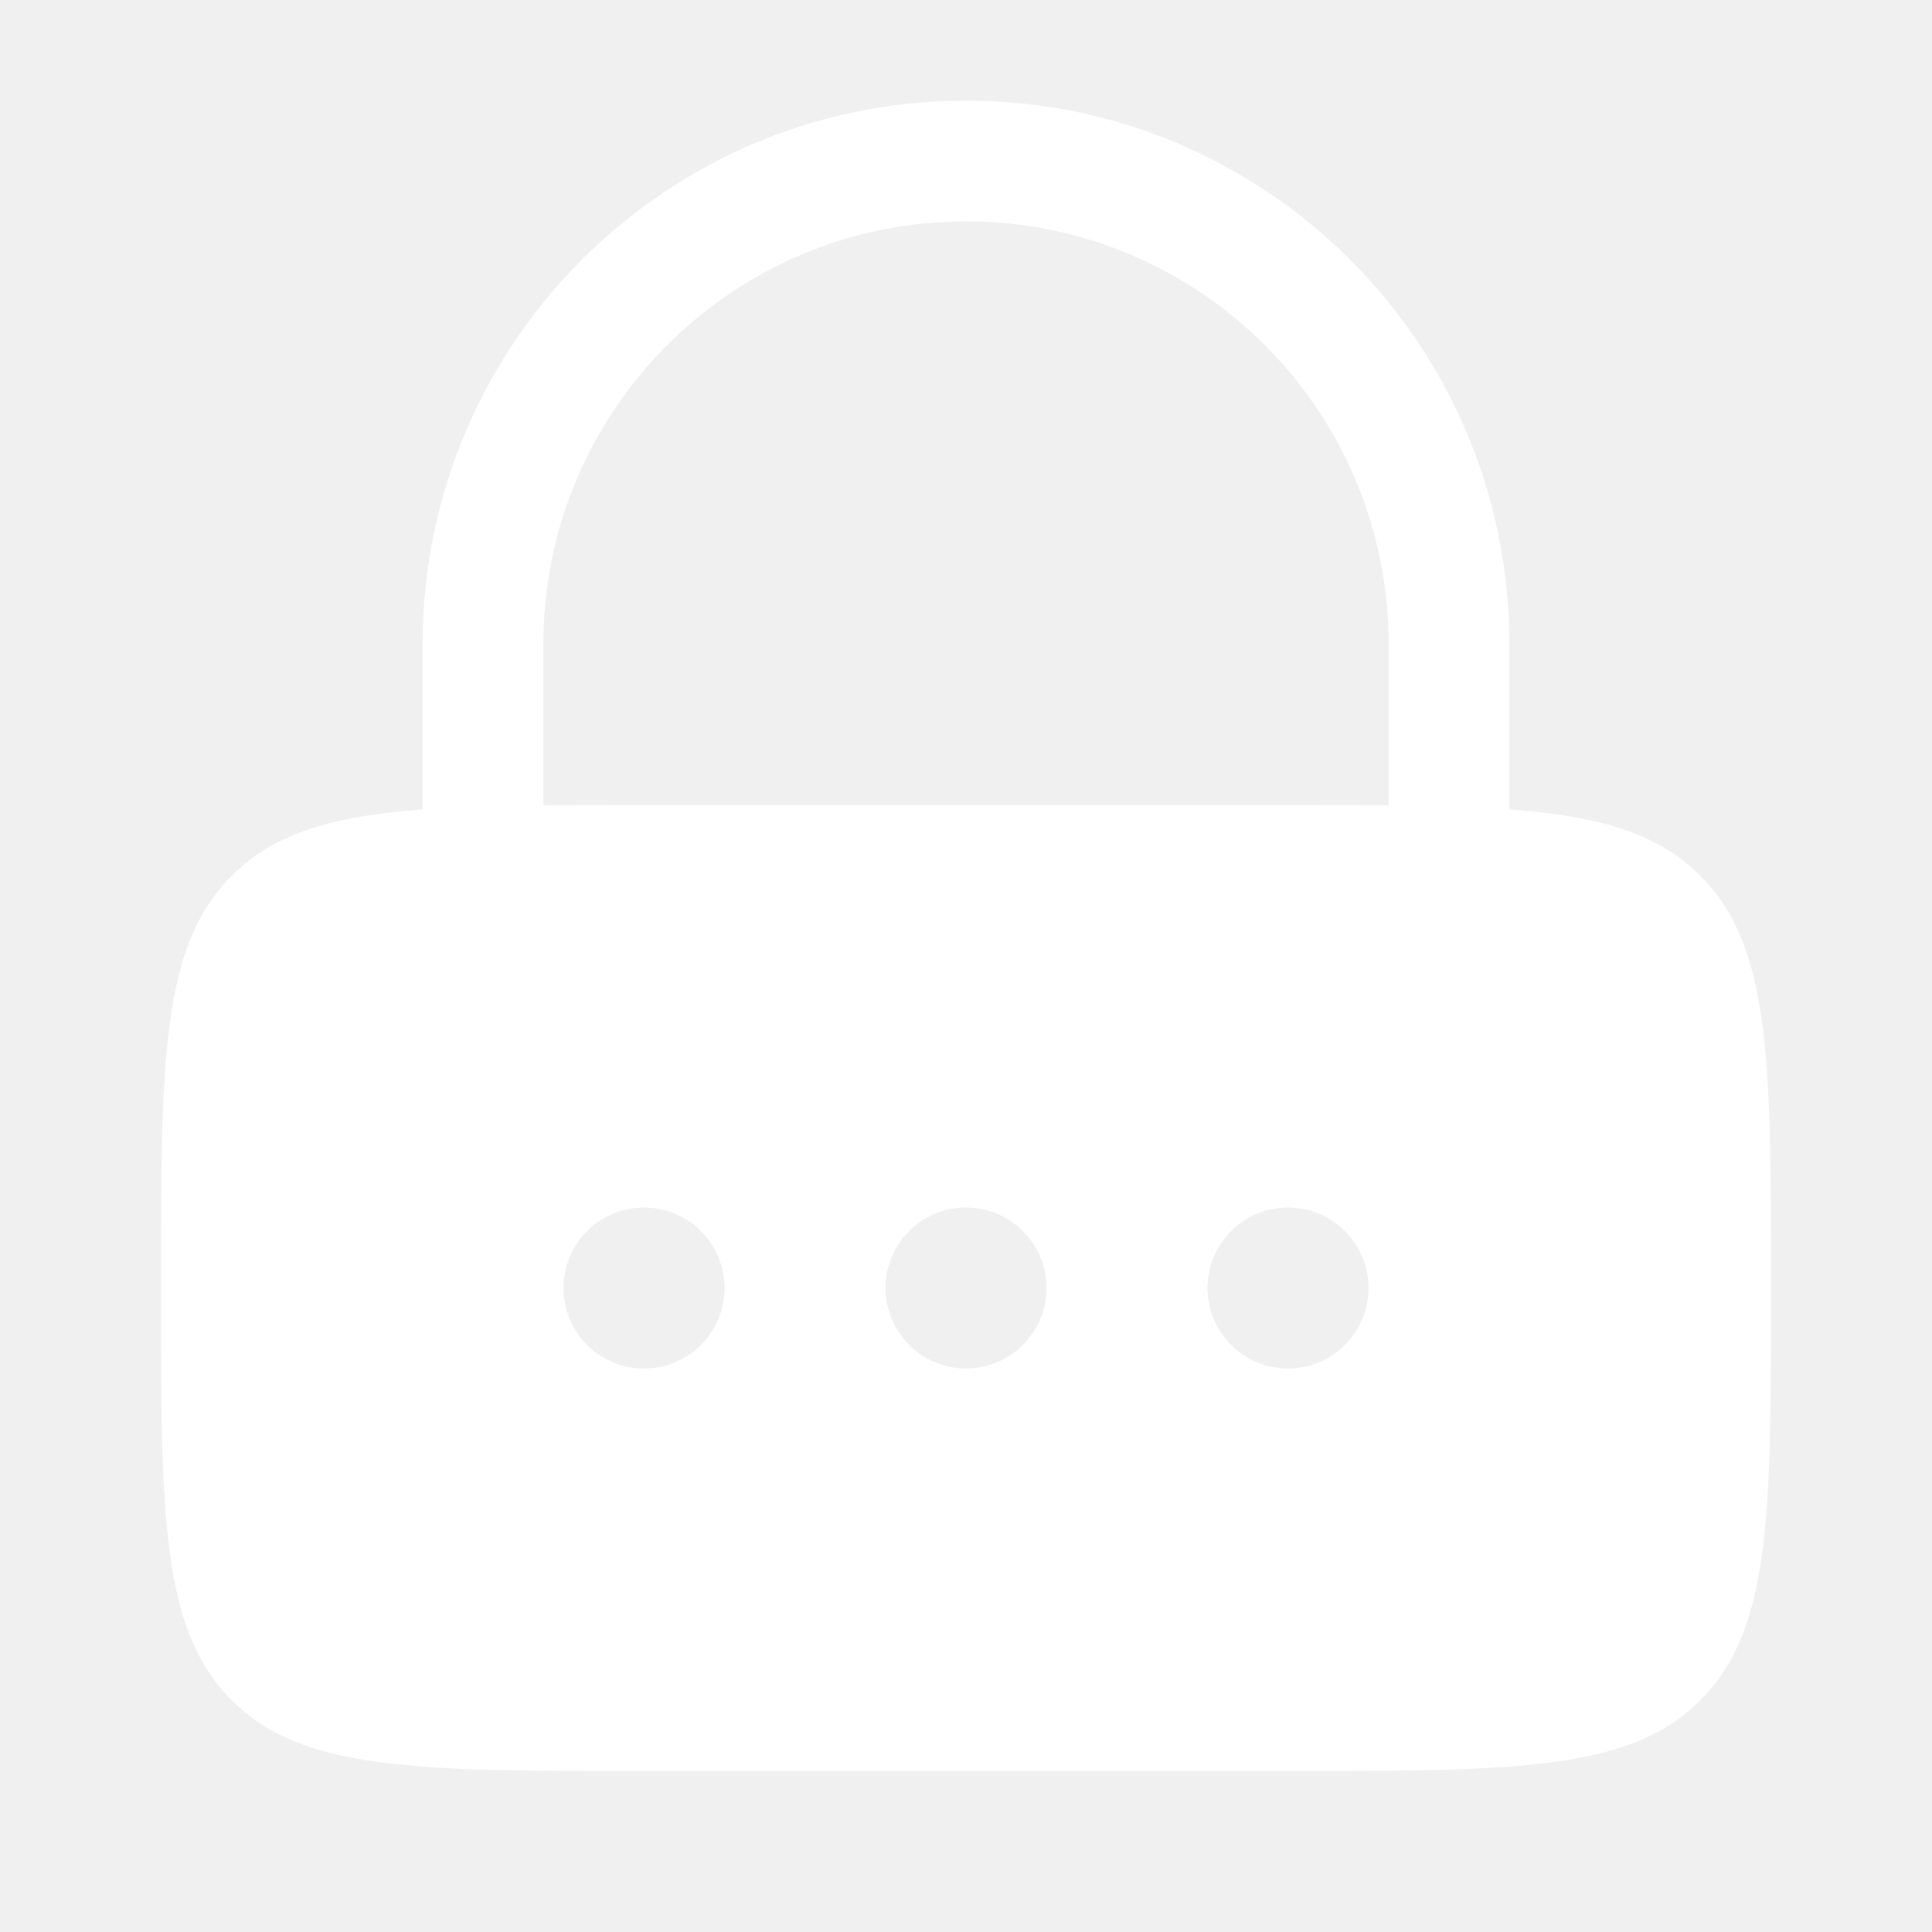
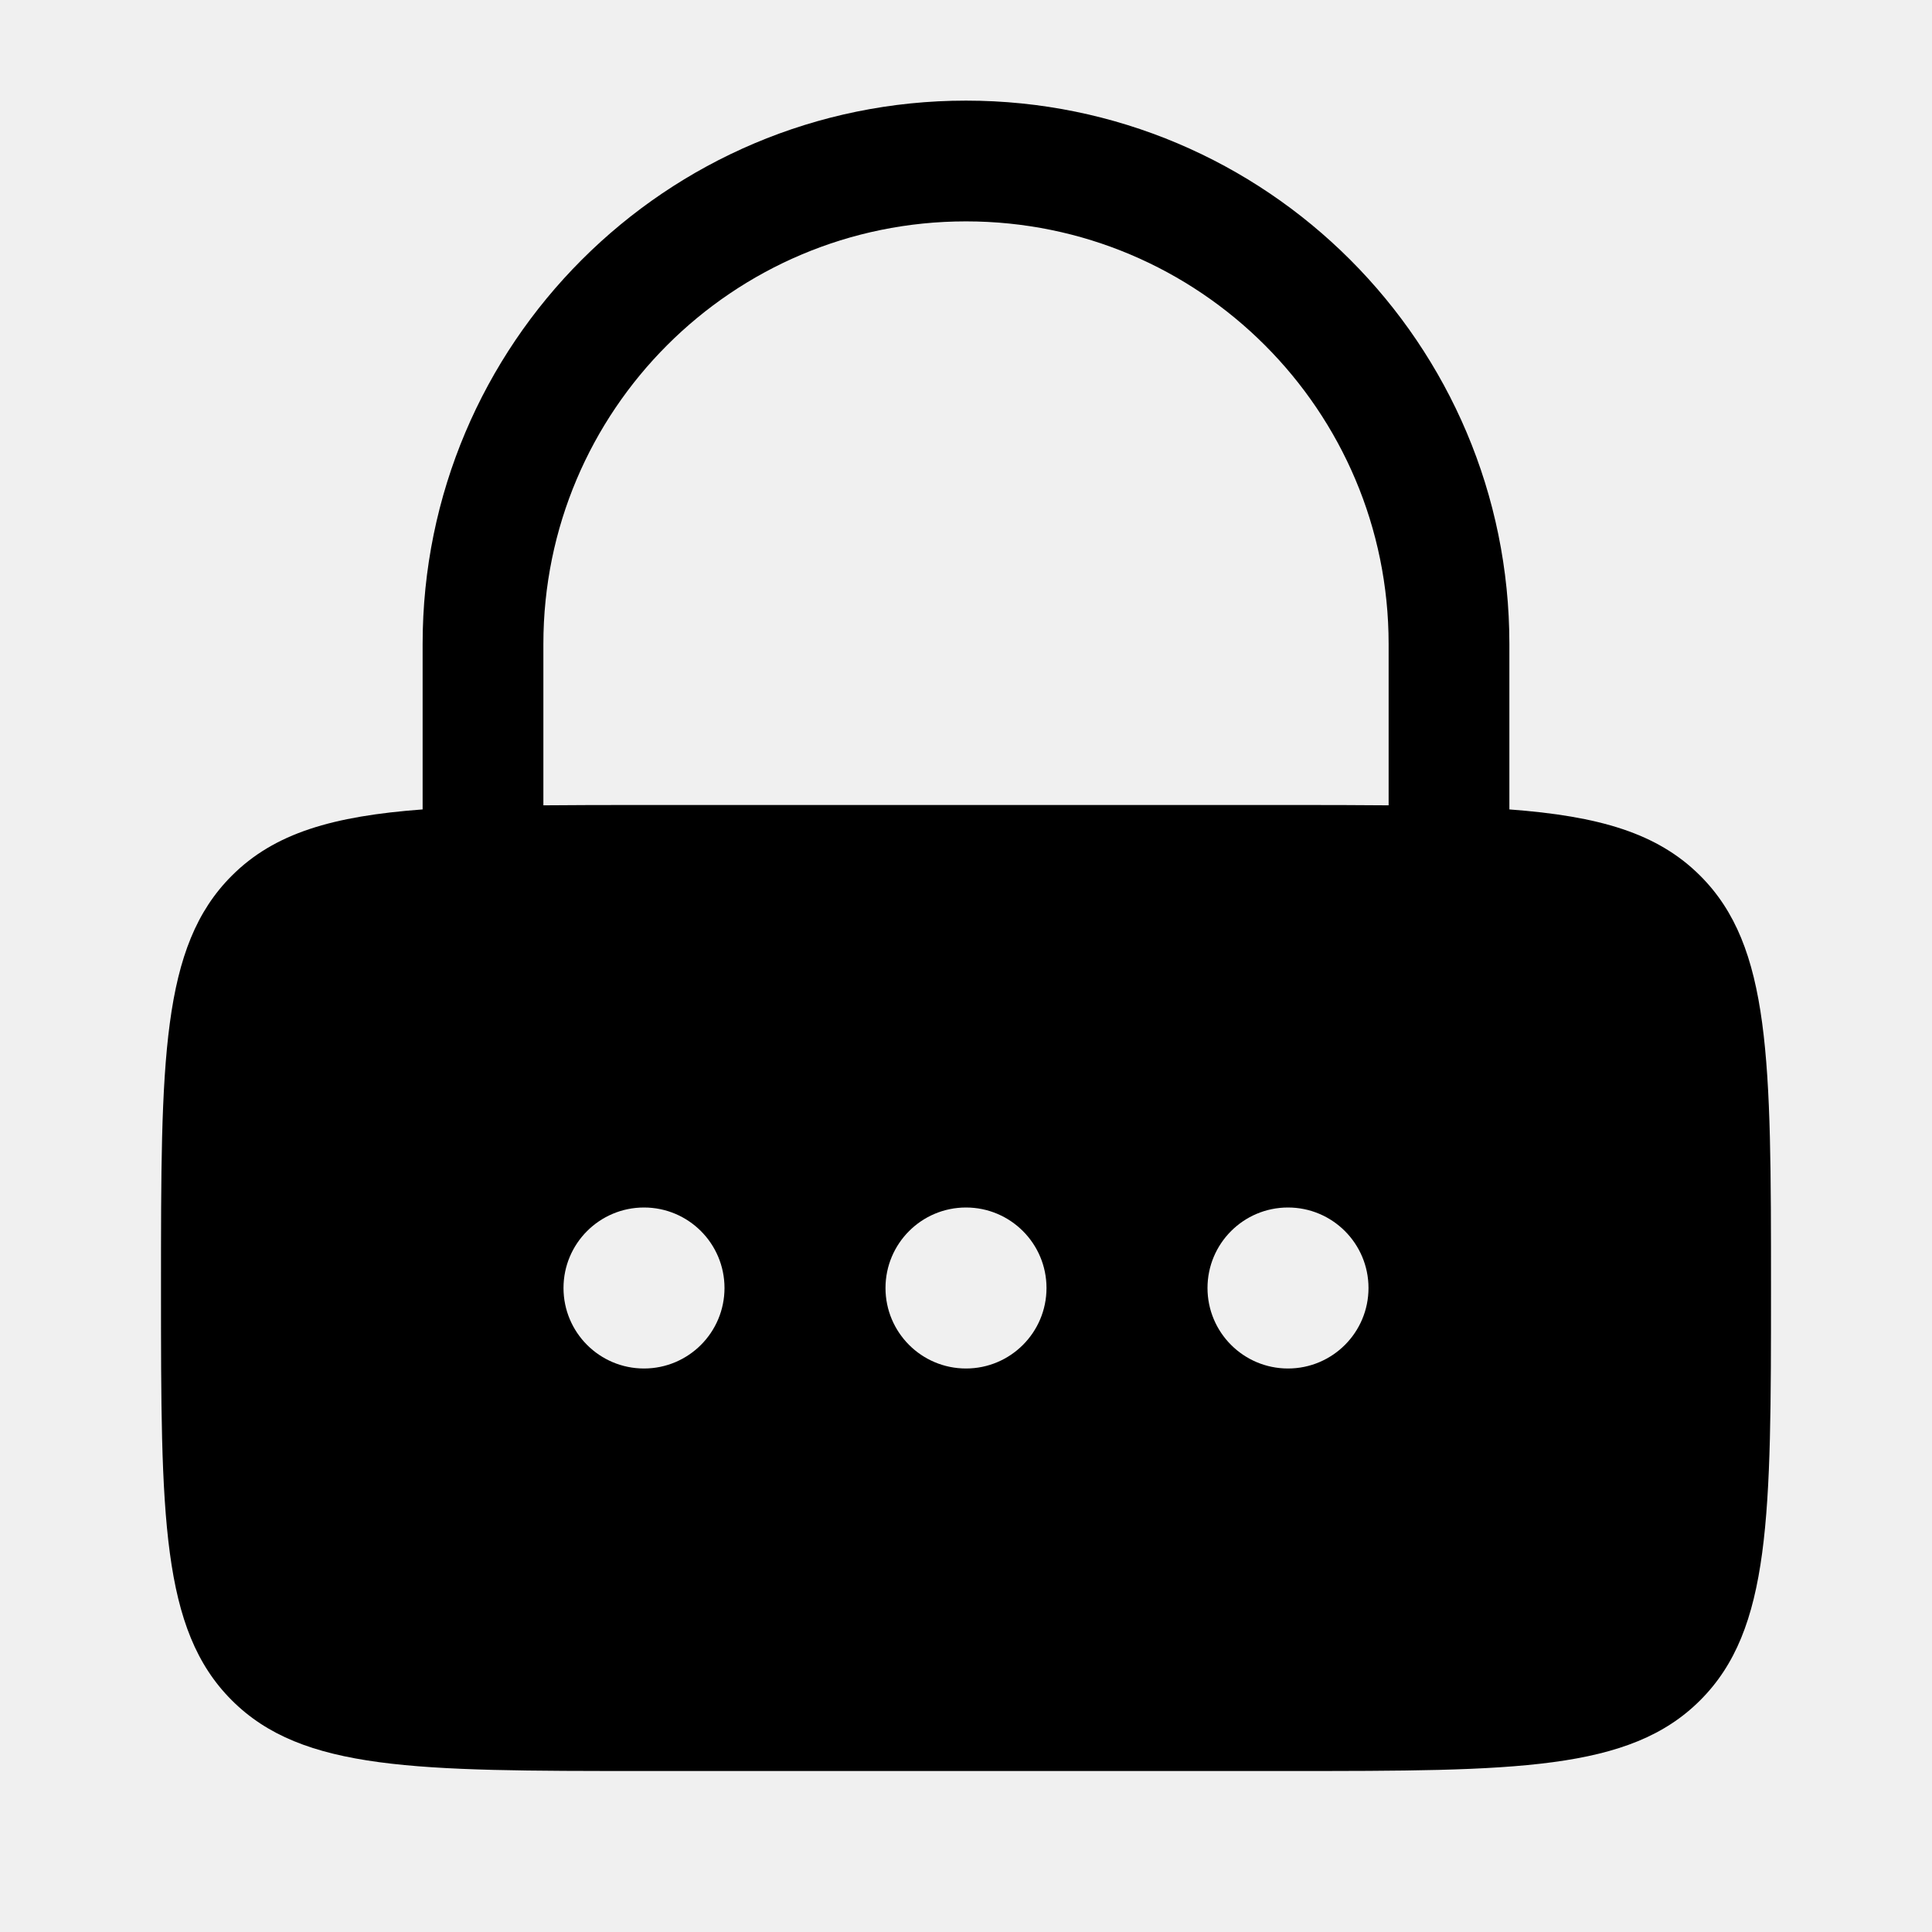
<svg xmlns="http://www.w3.org/2000/svg" width="128" height="128" viewBox="0 0 24 24">
-   <path fill="#ffffff" fill-rule="evenodd" d="M5.25 10.055V8a6.75 6.75 0 0 1 13.5 0v2.055c1.115.083 1.84.293 2.371.824C22 11.757 22 13.172 22 16c0 2.828 0 4.243-.879 5.121C20.243 22 18.828 22 16 22H8c-2.828 0-4.243 0-5.121-.879C2 20.243 2 18.828 2 16c0-2.828 0-4.243.879-5.121c.53-.531 1.256-.741 2.371-.824M6.75 8a5.25 5.25 0 0 1 10.5 0v2.004C16.867 10 16.451 10 16 10H8c-.452 0-.867 0-1.25.004zM8 17a1 1 0 1 0 0-2a1 1 0 0 0 0 2m4 0a1 1 0 1 0 0-2a1 1 0 0 0 0 2m5-1a1 1 0 1 1-2 0a1 1 0 0 1 2 0" clip-rule="evenodd" />
+   <path fill="#000000" fill-rule="evenodd" d="M5.25 10.055V8a6.75 6.75 0 0 1 13.5 0v2.055c1.115.083 1.84.293 2.371.824C22 11.757 22 13.172 22 16c0 2.828 0 4.243-.879 5.121C20.243 22 18.828 22 16 22H8c-2.828 0-4.243 0-5.121-.879C2 20.243 2 18.828 2 16c0-2.828 0-4.243.879-5.121c.53-.531 1.256-.741 2.371-.824M6.75 8a5.25 5.25 0 0 1 10.5 0v2.004C16.867 10 16.451 10 16 10H8c-.452 0-.867 0-1.25.004zM8 17a1 1 0 1 0 0-2a1 1 0 0 0 0 2m4 0a1 1 0 1 0 0-2a1 1 0 0 0 0 2m5-1a1 1 0 1 1-2 0a1 1 0 0 1 2 0" clip-rule="evenodd" />
</svg>
